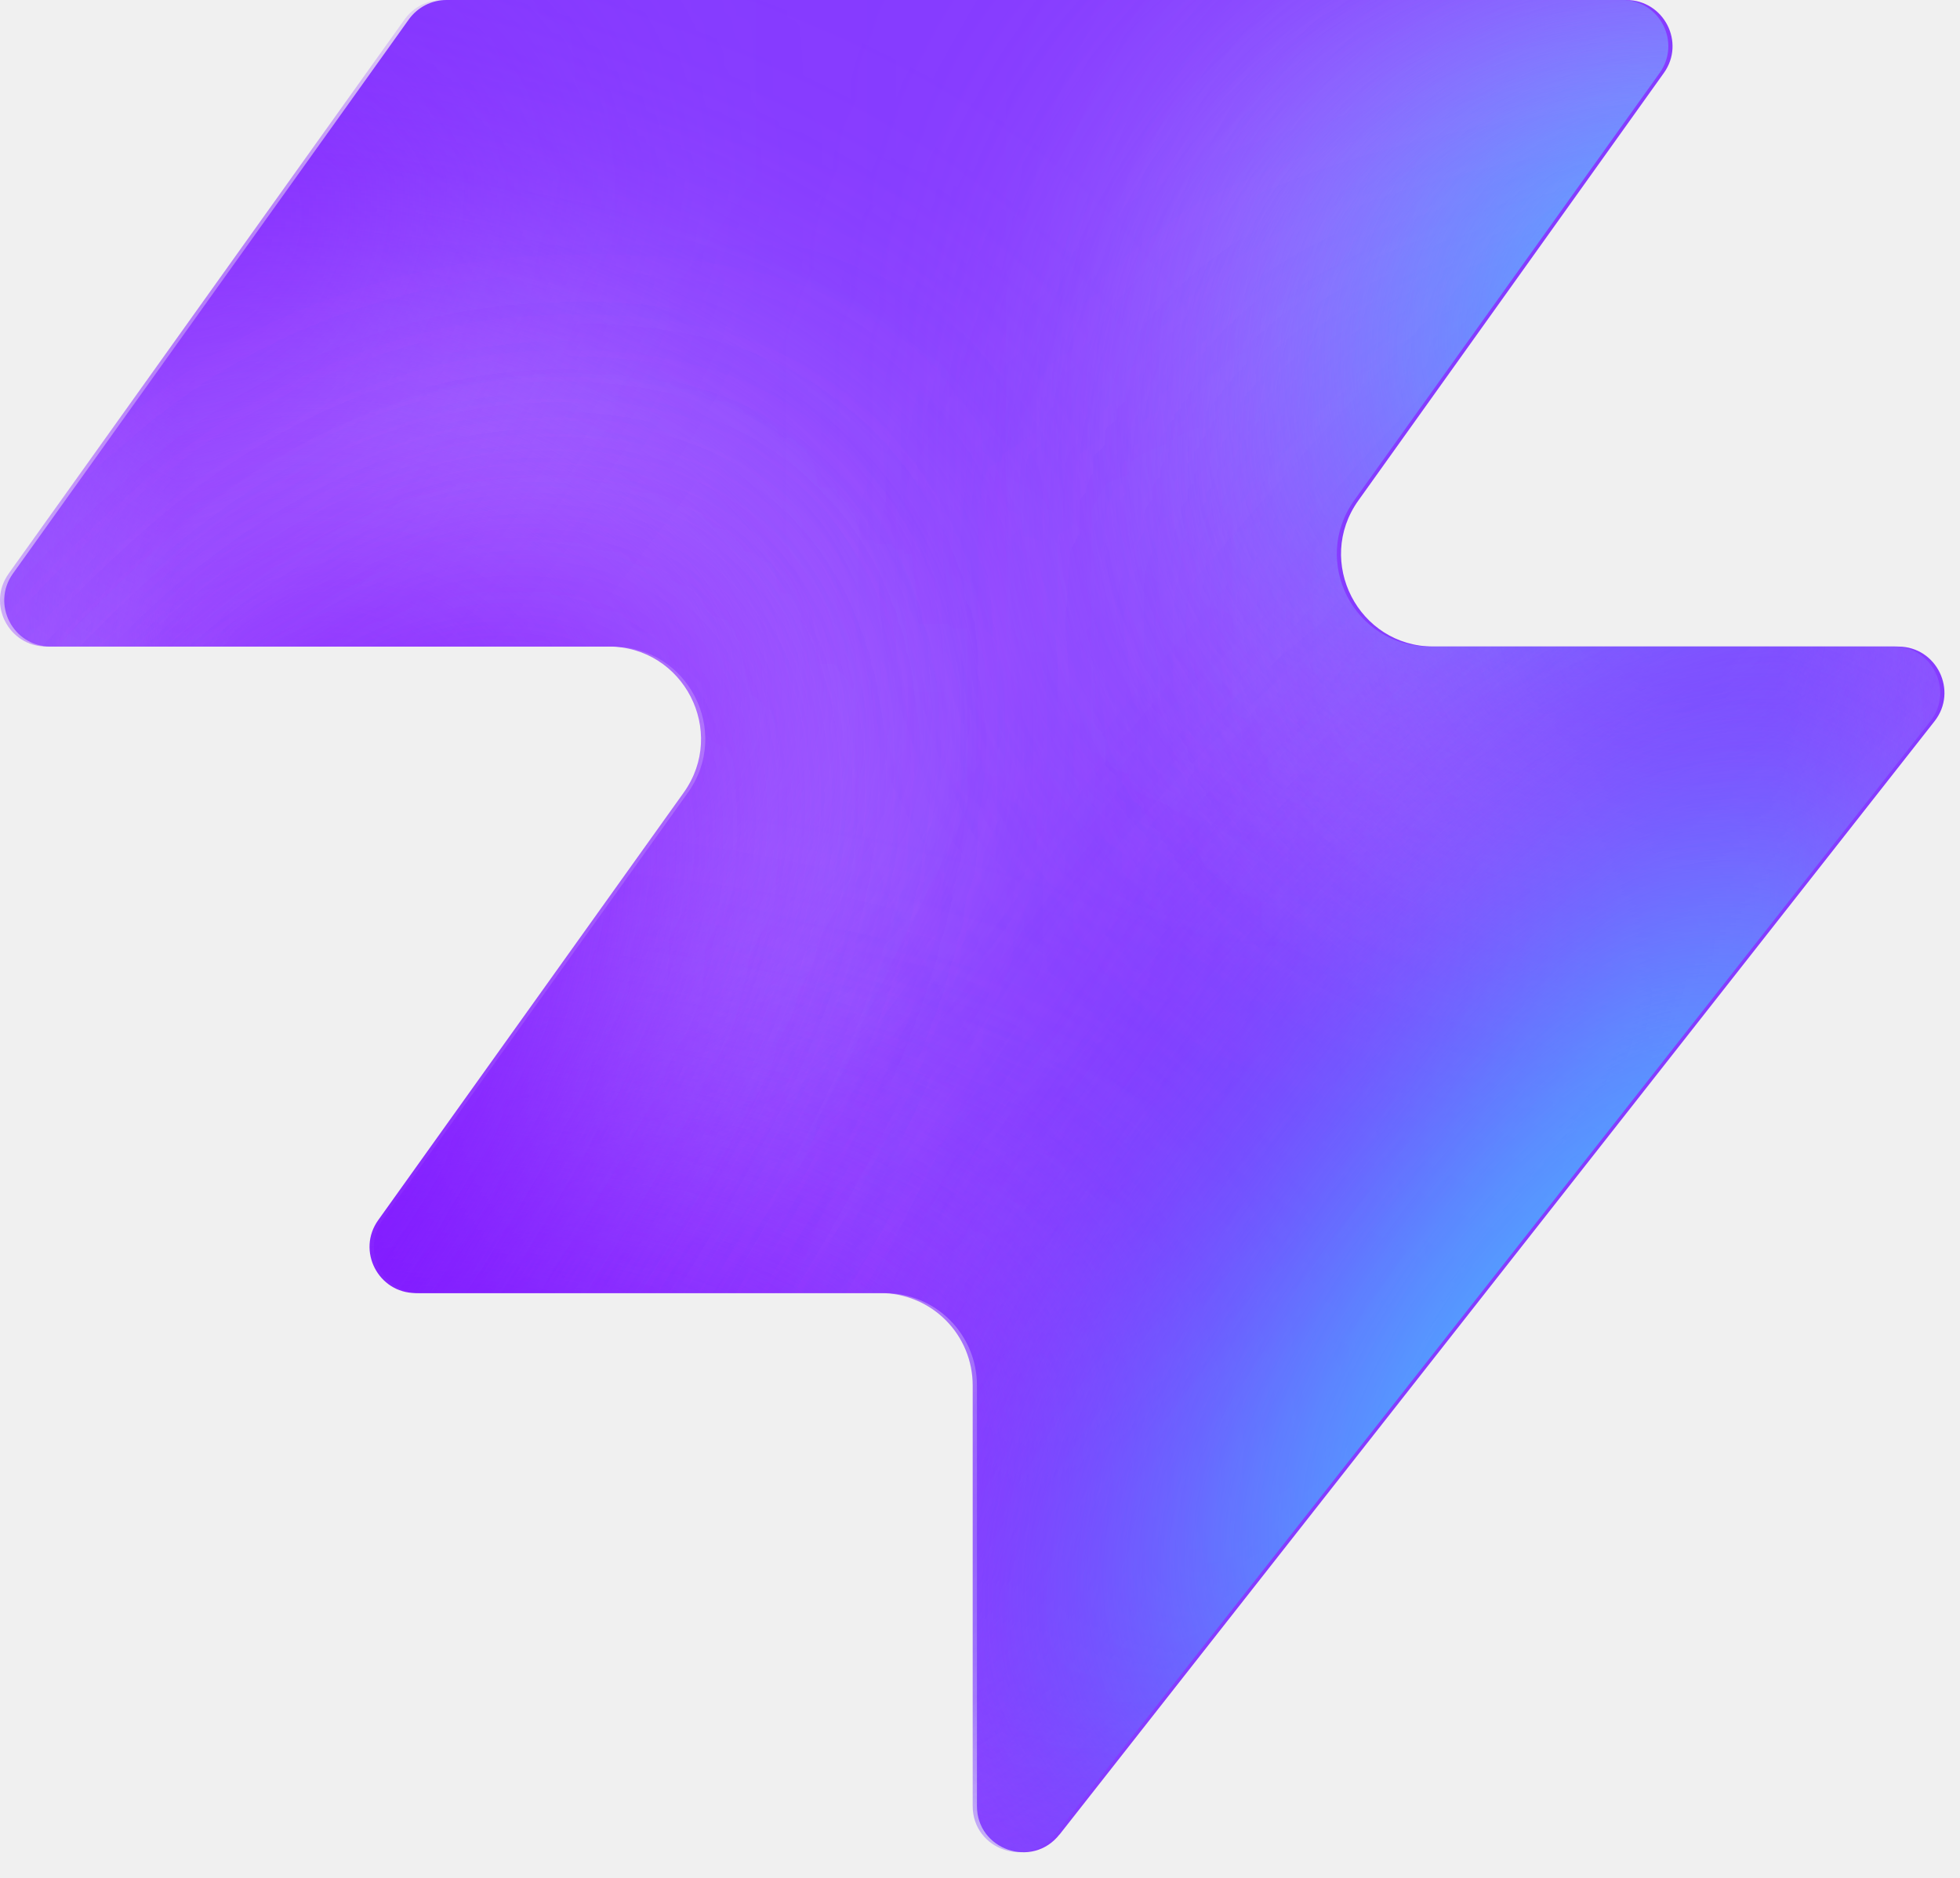
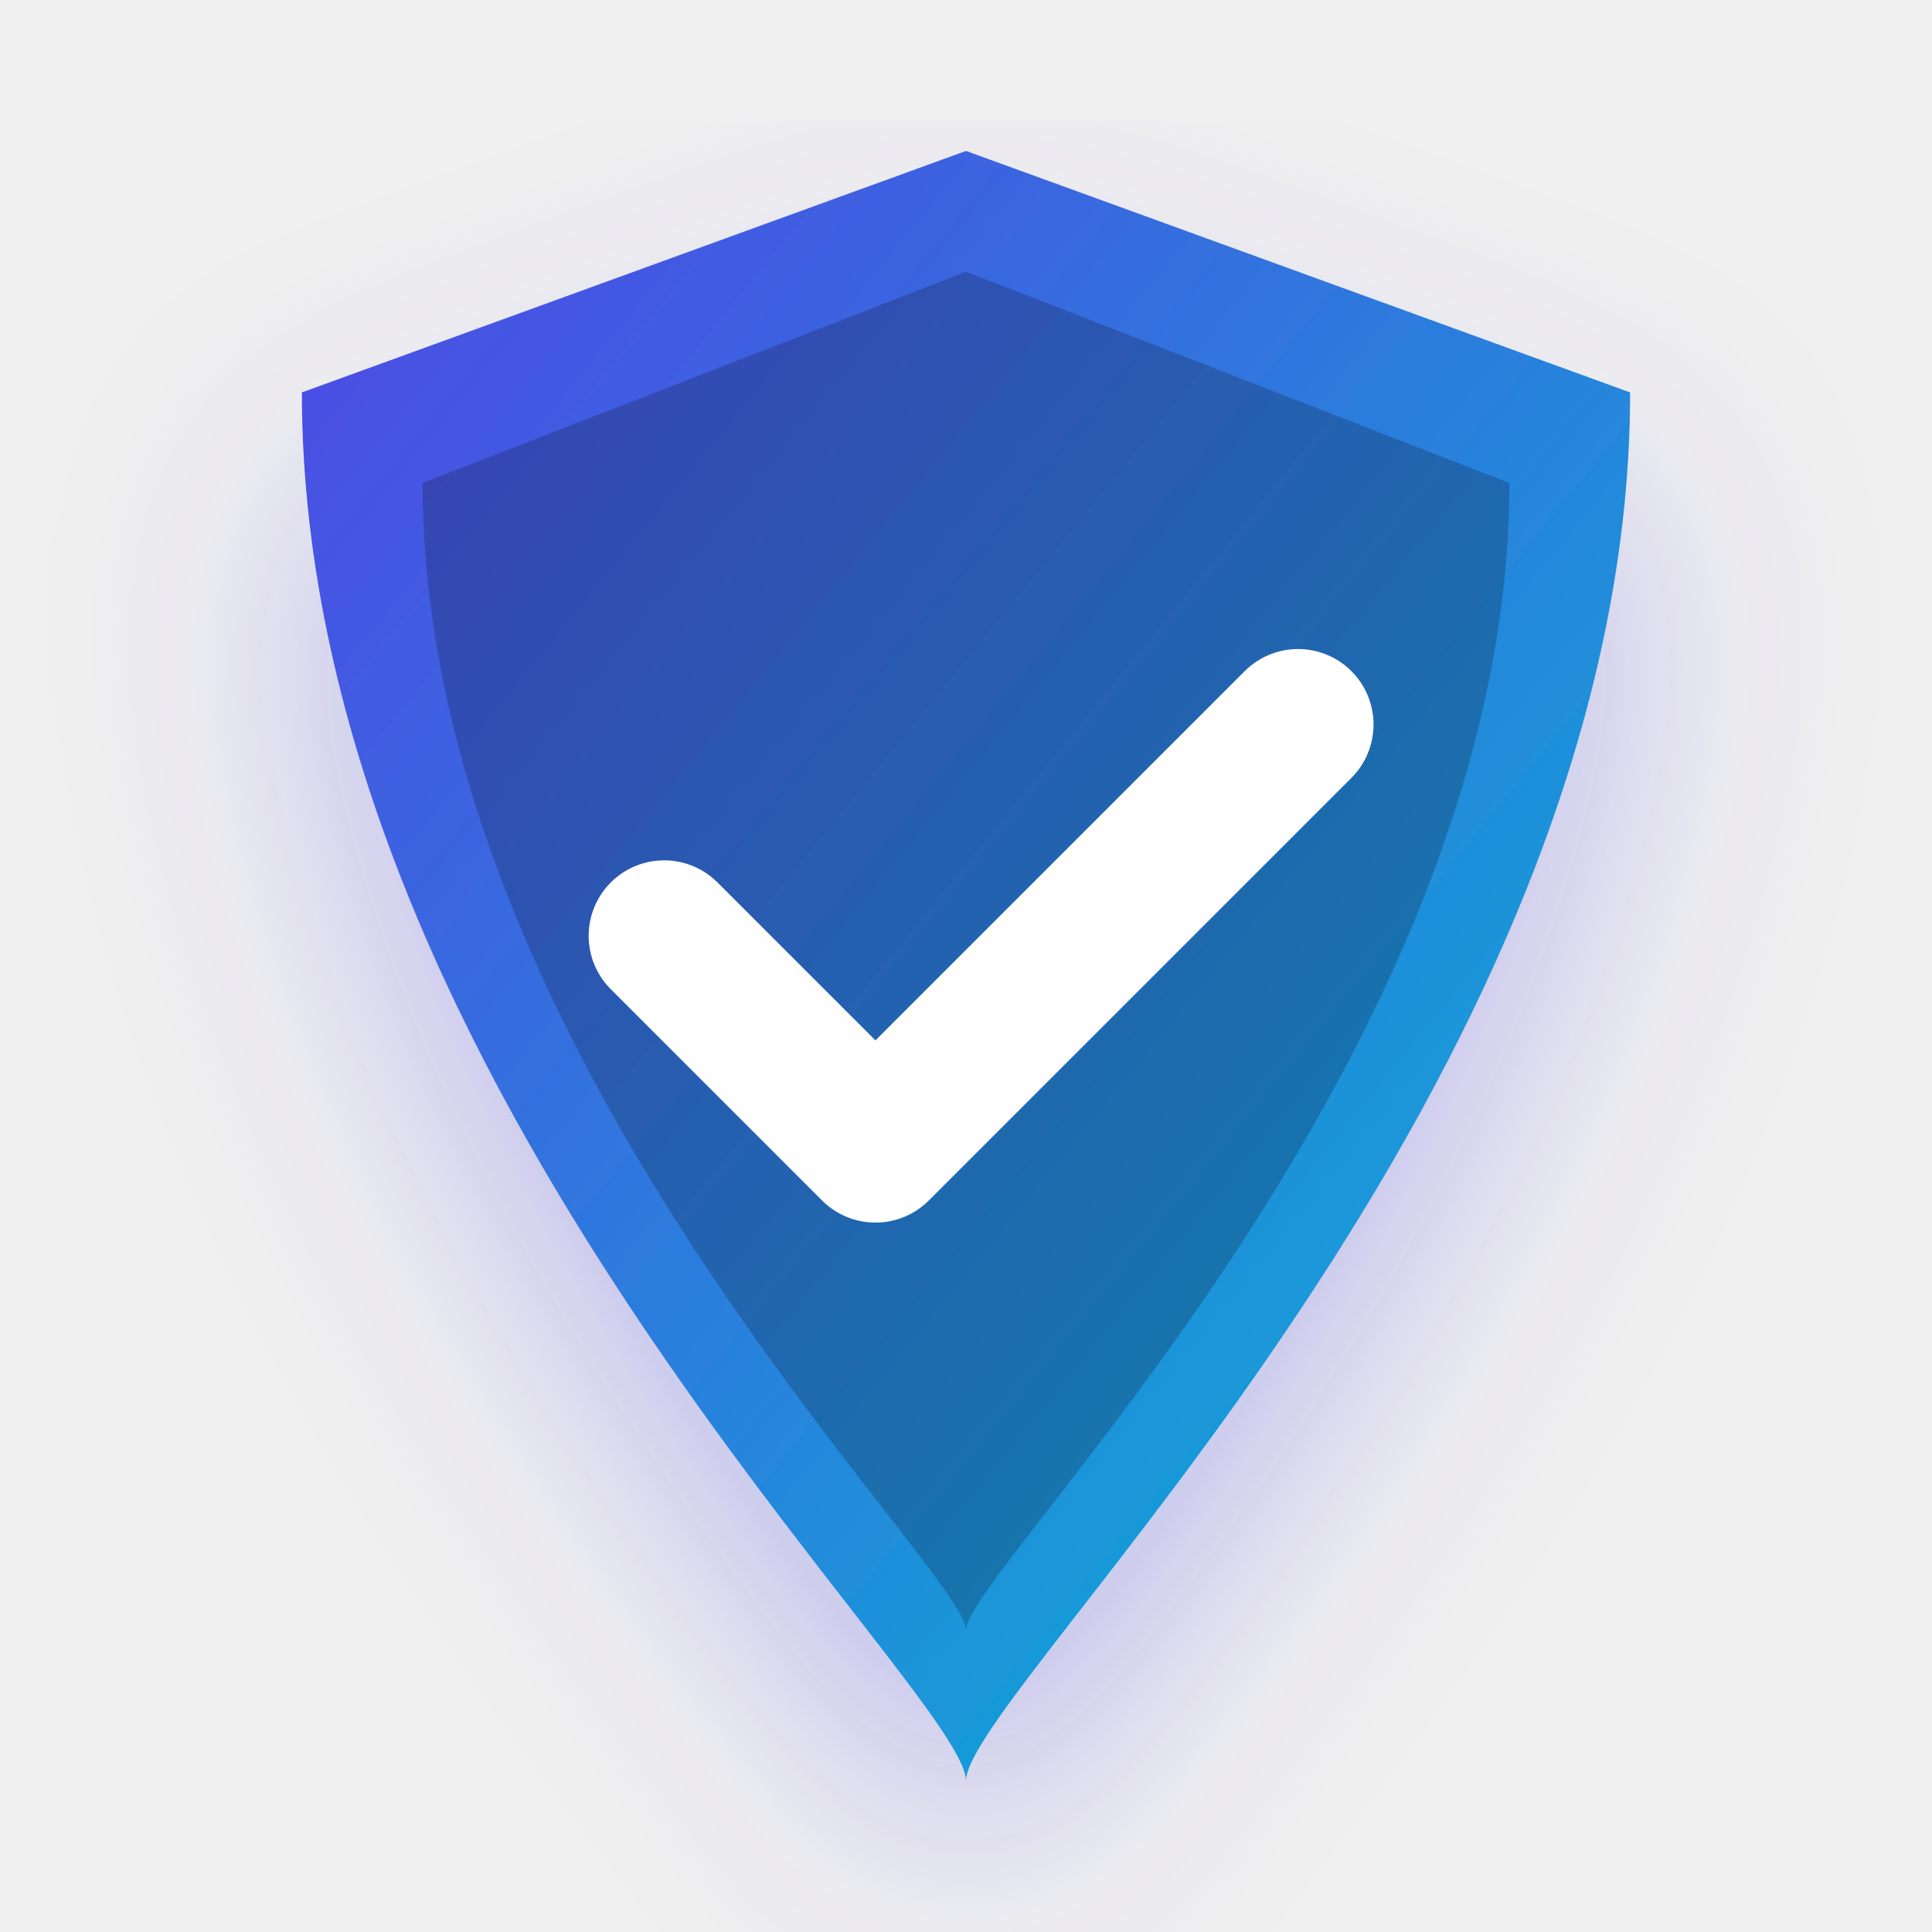
- <svg xmlns="http://www.w3.org/2000/svg" width="48" height="46" fill="none" viewBox="0 0 48 46">
-   <path fill="#863bff" d="M25.946 44.938c-.664.845-2.021.375-2.021-.698V33.937a2.26 2.26 0 0 0-2.262-2.262H10.287c-.92 0-1.456-1.04-.92-1.788l7.48-10.471c1.07-1.497 0-3.578-1.842-3.578H1.237c-.92 0-1.456-1.04-.92-1.788L10.013.474c.214-.297.556-.474.92-.474h28.894c.92 0 1.456 1.04.92 1.788l-7.48 10.471c-1.07 1.498 0 3.579 1.842 3.579h11.377c.943 0 1.473 1.088.89 1.83L25.947 44.94z" style="fill:#863bff;fill:color(display-p3 .525 .23 1);fill-opacity:1" />
-   <mask id="a" width="48" height="46" x="0" y="0" maskUnits="userSpaceOnUse" style="mask-type:alpha">
-     <path fill="#000" d="M25.842 44.938c-.664.844-2.021.375-2.021-.698V33.937a2.26 2.26 0 0 0-2.262-2.262H10.183c-.92 0-1.456-1.04-.92-1.788l7.48-10.471c1.07-1.498 0-3.579-1.842-3.579H1.133c-.92 0-1.456-1.04-.92-1.787L9.91.473c.214-.297.556-.474.92-.474h28.894c.92 0 1.456 1.04.92 1.788l-7.48 10.471c-1.07 1.498 0 3.578 1.842 3.578h11.377c.943 0 1.473 1.088.89 1.832L25.843 44.94z" style="fill:#000;fill-opacity:1" />
-   </mask>
-   <g mask="url(#a)">
-     <g filter="url(#b)">
-       <ellipse cx="5.508" cy="14.704" fill="#ede6ff" rx="5.508" ry="14.704" style="fill:#ede6ff;fill:color(display-p3 .927 .903 1);fill-opacity:1" transform="matrix(.00324 1 1 -.00324 -4.47 31.516)" />
-     </g>
-     <g filter="url(#c)">
-       <ellipse cx="10.399" cy="29.851" fill="#ede6ff" rx="10.399" ry="29.851" style="fill:#ede6ff;fill:color(display-p3 .927 .903 1);fill-opacity:1" transform="matrix(.00324 1 1 -.00324 -39.328 7.883)" />
-     </g>
-     <g filter="url(#d)">
-       <ellipse cx="5.508" cy="30.487" fill="#7e14ff" rx="5.508" ry="30.487" style="fill:#7e14ff;fill:color(display-p3 .492 .077 1);fill-opacity:1" transform="rotate(89.814 -25.913 -14.639)scale(1 -1)" />
-     </g>
-     <g filter="url(#e)">
-       <ellipse cx="5.508" cy="30.599" fill="#7e14ff" rx="5.508" ry="30.599" style="fill:#7e14ff;fill:color(display-p3 .492 .077 1);fill-opacity:1" transform="rotate(89.814 -32.644 -3.334)scale(1 -1)" />
-     </g>
-     <g filter="url(#f)">
-       <ellipse cx="5.508" cy="30.599" fill="#7e14ff" rx="5.508" ry="30.599" style="fill:#7e14ff;fill:color(display-p3 .492 .077 1);fill-opacity:1" transform="matrix(.00324 1 1 -.00324 -34.34 30.47)" />
-     </g>
-     <g filter="url(#g)">
-       <ellipse cx="14.072" cy="22.078" fill="#ede6ff" rx="14.072" ry="22.078" style="fill:#ede6ff;fill:color(display-p3 .927 .903 1);fill-opacity:1" transform="rotate(93.35 24.506 48.493)scale(-1 1)" />
-     </g>
-     <g filter="url(#h)">
-       <ellipse cx="3.47" cy="21.501" fill="#7e14ff" rx="3.47" ry="21.501" style="fill:#7e14ff;fill:color(display-p3 .492 .077 1);fill-opacity:1" transform="rotate(89.009 28.708 47.59)scale(-1 1)" />
-     </g>
-     <g filter="url(#i)">
-       <ellipse cx="3.47" cy="21.501" fill="#7e14ff" rx="3.47" ry="21.501" style="fill:#7e14ff;fill:color(display-p3 .492 .077 1);fill-opacity:1" transform="rotate(89.009 28.708 47.59)scale(-1 1)" />
-     </g>
-     <g filter="url(#j)">
-       <ellipse cx=".387" cy="8.972" fill="#7e14ff" rx="4.407" ry="29.108" style="fill:#7e14ff;fill:color(display-p3 .492 .077 1);fill-opacity:1" transform="rotate(39.51 .387 8.972)" />
-     </g>
-     <g filter="url(#k)">
-       <ellipse cx="47.523" cy="-6.092" fill="#7e14ff" rx="4.407" ry="29.108" style="fill:#7e14ff;fill:color(display-p3 .492 .077 1);fill-opacity:1" transform="rotate(37.892 47.523 -6.092)" />
-     </g>
-     <g filter="url(#l)">
-       <ellipse cx="41.412" cy="6.333" fill="#47bfff" rx="5.971" ry="9.665" style="fill:#47bfff;fill:color(display-p3 .28 .748 1);fill-opacity:1" transform="rotate(37.892 41.412 6.333)" />
-     </g>
-     <g filter="url(#m)">
-       <ellipse cx="-1.879" cy="38.332" fill="#7e14ff" rx="4.407" ry="29.108" style="fill:#7e14ff;fill:color(display-p3 .492 .077 1);fill-opacity:1" transform="rotate(37.892 -1.88 38.332)" />
-     </g>
-     <g filter="url(#n)">
-       <ellipse cx="-1.879" cy="38.332" fill="#7e14ff" rx="4.407" ry="29.108" style="fill:#7e14ff;fill:color(display-p3 .492 .077 1);fill-opacity:1" transform="rotate(37.892 -1.88 38.332)" />
-     </g>
-     <g filter="url(#o)">
-       <ellipse cx="35.651" cy="29.907" fill="#7e14ff" rx="4.407" ry="29.108" style="fill:#7e14ff;fill:color(display-p3 .492 .077 1);fill-opacity:1" transform="rotate(37.892 35.651 29.907)" />
-     </g>
-     <g filter="url(#p)">
-       <ellipse cx="38.418" cy="32.4" fill="#47bfff" rx="5.971" ry="15.297" style="fill:#47bfff;fill:color(display-p3 .28 .748 1);fill-opacity:1" transform="rotate(37.892 38.418 32.4)" />
-     </g>
-   </g>
+ <svg xmlns="http://www.w3.org/2000/svg" viewBox="0 0 32 32" fill="none">
  <defs>
-     <filter id="b" width="60.045" height="41.654" x="-19.77" y="16.149" color-interpolation-filters="sRGB" filterUnits="userSpaceOnUse">
-       <feFlood flood-opacity="0" result="BackgroundImageFix" />
-       <feBlend in="SourceGraphic" in2="BackgroundImageFix" result="shape" />
-       <feGaussianBlur result="effect1_foregroundBlur_2002_17158" stdDeviation="7.659" />
-     </filter>
-     <filter id="c" width="90.34" height="51.437" x="-54.613" y="-7.533" color-interpolation-filters="sRGB" filterUnits="userSpaceOnUse">
-       <feFlood flood-opacity="0" result="BackgroundImageFix" />
-       <feBlend in="SourceGraphic" in2="BackgroundImageFix" result="shape" />
-       <feGaussianBlur result="effect1_foregroundBlur_2002_17158" stdDeviation="7.659" />
-     </filter>
-     <filter id="d" width="79.355" height="29.4" x="-49.64" y="2.03" color-interpolation-filters="sRGB" filterUnits="userSpaceOnUse">
-       <feFlood flood-opacity="0" result="BackgroundImageFix" />
-       <feBlend in="SourceGraphic" in2="BackgroundImageFix" result="shape" />
-       <feGaussianBlur result="effect1_foregroundBlur_2002_17158" stdDeviation="4.596" />
-     </filter>
-     <filter id="e" width="79.579" height="29.4" x="-45.045" y="20.029" color-interpolation-filters="sRGB" filterUnits="userSpaceOnUse">
-       <feFlood flood-opacity="0" result="BackgroundImageFix" />
-       <feBlend in="SourceGraphic" in2="BackgroundImageFix" result="shape" />
-       <feGaussianBlur result="effect1_foregroundBlur_2002_17158" stdDeviation="4.596" />
-     </filter>
-     <filter id="f" width="79.579" height="29.4" x="-43.513" y="21.178" color-interpolation-filters="sRGB" filterUnits="userSpaceOnUse">
-       <feFlood flood-opacity="0" result="BackgroundImageFix" />
-       <feBlend in="SourceGraphic" in2="BackgroundImageFix" result="shape" />
-       <feGaussianBlur result="effect1_foregroundBlur_2002_17158" stdDeviation="4.596" />
-     </filter>
-     <filter id="g" width="74.749" height="58.852" x="15.756" y="-17.901" color-interpolation-filters="sRGB" filterUnits="userSpaceOnUse">
-       <feFlood flood-opacity="0" result="BackgroundImageFix" />
-       <feBlend in="SourceGraphic" in2="BackgroundImageFix" result="shape" />
-       <feGaussianBlur result="effect1_foregroundBlur_2002_17158" stdDeviation="7.659" />
-     </filter>
-     <filter id="h" width="61.377" height="25.362" x="23.548" y="2.284" color-interpolation-filters="sRGB" filterUnits="userSpaceOnUse">
-       <feFlood flood-opacity="0" result="BackgroundImageFix" />
-       <feBlend in="SourceGraphic" in2="BackgroundImageFix" result="shape" />
-       <feGaussianBlur result="effect1_foregroundBlur_2002_17158" stdDeviation="4.596" />
-     </filter>
-     <filter id="i" width="61.377" height="25.362" x="23.548" y="2.284" color-interpolation-filters="sRGB" filterUnits="userSpaceOnUse">
-       <feFlood flood-opacity="0" result="BackgroundImageFix" />
-       <feBlend in="SourceGraphic" in2="BackgroundImageFix" result="shape" />
-       <feGaussianBlur result="effect1_foregroundBlur_2002_17158" stdDeviation="4.596" />
-     </filter>
-     <filter id="j" width="56.045" height="63.649" x="-27.636" y="-22.853" color-interpolation-filters="sRGB" filterUnits="userSpaceOnUse">
-       <feFlood flood-opacity="0" result="BackgroundImageFix" />
-       <feBlend in="SourceGraphic" in2="BackgroundImageFix" result="shape" />
-       <feGaussianBlur result="effect1_foregroundBlur_2002_17158" stdDeviation="4.596" />
-     </filter>
-     <filter id="k" width="54.814" height="64.646" x="20.116" y="-38.415" color-interpolation-filters="sRGB" filterUnits="userSpaceOnUse">
-       <feFlood flood-opacity="0" result="BackgroundImageFix" />
-       <feBlend in="SourceGraphic" in2="BackgroundImageFix" result="shape" />
-       <feGaussianBlur result="effect1_foregroundBlur_2002_17158" stdDeviation="4.596" />
-     </filter>
-     <filter id="l" width="33.541" height="35.313" x="24.641" y="-11.323" color-interpolation-filters="sRGB" filterUnits="userSpaceOnUse">
-       <feFlood flood-opacity="0" result="BackgroundImageFix" />
-       <feBlend in="SourceGraphic" in2="BackgroundImageFix" result="shape" />
-       <feGaussianBlur result="effect1_foregroundBlur_2002_17158" stdDeviation="4.596" />
-     </filter>
-     <filter id="m" width="54.814" height="64.646" x="-29.286" y="6.009" color-interpolation-filters="sRGB" filterUnits="userSpaceOnUse">
-       <feFlood flood-opacity="0" result="BackgroundImageFix" />
-       <feBlend in="SourceGraphic" in2="BackgroundImageFix" result="shape" />
-       <feGaussianBlur result="effect1_foregroundBlur_2002_17158" stdDeviation="4.596" />
-     </filter>
-     <filter id="n" width="54.814" height="64.646" x="-29.286" y="6.009" color-interpolation-filters="sRGB" filterUnits="userSpaceOnUse">
-       <feFlood flood-opacity="0" result="BackgroundImageFix" />
-       <feBlend in="SourceGraphic" in2="BackgroundImageFix" result="shape" />
-       <feGaussianBlur result="effect1_foregroundBlur_2002_17158" stdDeviation="4.596" />
-     </filter>
-     <filter id="o" width="54.814" height="64.646" x="8.244" y="-2.416" color-interpolation-filters="sRGB" filterUnits="userSpaceOnUse">
-       <feFlood flood-opacity="0" result="BackgroundImageFix" />
-       <feBlend in="SourceGraphic" in2="BackgroundImageFix" result="shape" />
-       <feGaussianBlur result="effect1_foregroundBlur_2002_17158" stdDeviation="4.596" />
-     </filter>
-     <filter id="p" width="39.409" height="43.623" x="18.713" y="10.588" color-interpolation-filters="sRGB" filterUnits="userSpaceOnUse">
-       <feFlood flood-opacity="0" result="BackgroundImageFix" />
-       <feBlend in="SourceGraphic" in2="BackgroundImageFix" result="shape" />
-       <feGaussianBlur result="effect1_foregroundBlur_2002_17158" stdDeviation="4.596" />
+     <linearGradient id="shieldGrad" x1="0%" y1="0%" x2="100%" y2="100%">
+       <stop offset="0%" stop-color="#4f46e5" />
+       <stop offset="100%" stop-color="#06b6d4" />
+     </linearGradient>
+     <filter id="glow" x="-20%" y="-20%" width="140%" height="140%">
+       <feDropShadow dx="0" dy="2" stdDeviation="2" flood-color="#4f46e5" flood-opacity="0.3" />
    </filter>
  </defs>
+   <path d="M16 2.5 L27 6.5 C27 18 16 28 16 29.5 C16 28 5 18 5 6.5 L16 2.5 Z" fill="url(#shieldGrad)" filter="url(#glow)" />
+   <path d="M16 4.5 L25 8 C25 17.5 16 26 16 27 C16 26 7 17.5 7 8 L16 4.5 Z" fill="#0f172a" fill-opacity="0.25" />
+   <path d="M11 15.5 L14.5 19 L21.5 12" stroke="#ffffff" stroke-width="2.5" stroke-linecap="round" stroke-linejoin="round" />
</svg>
